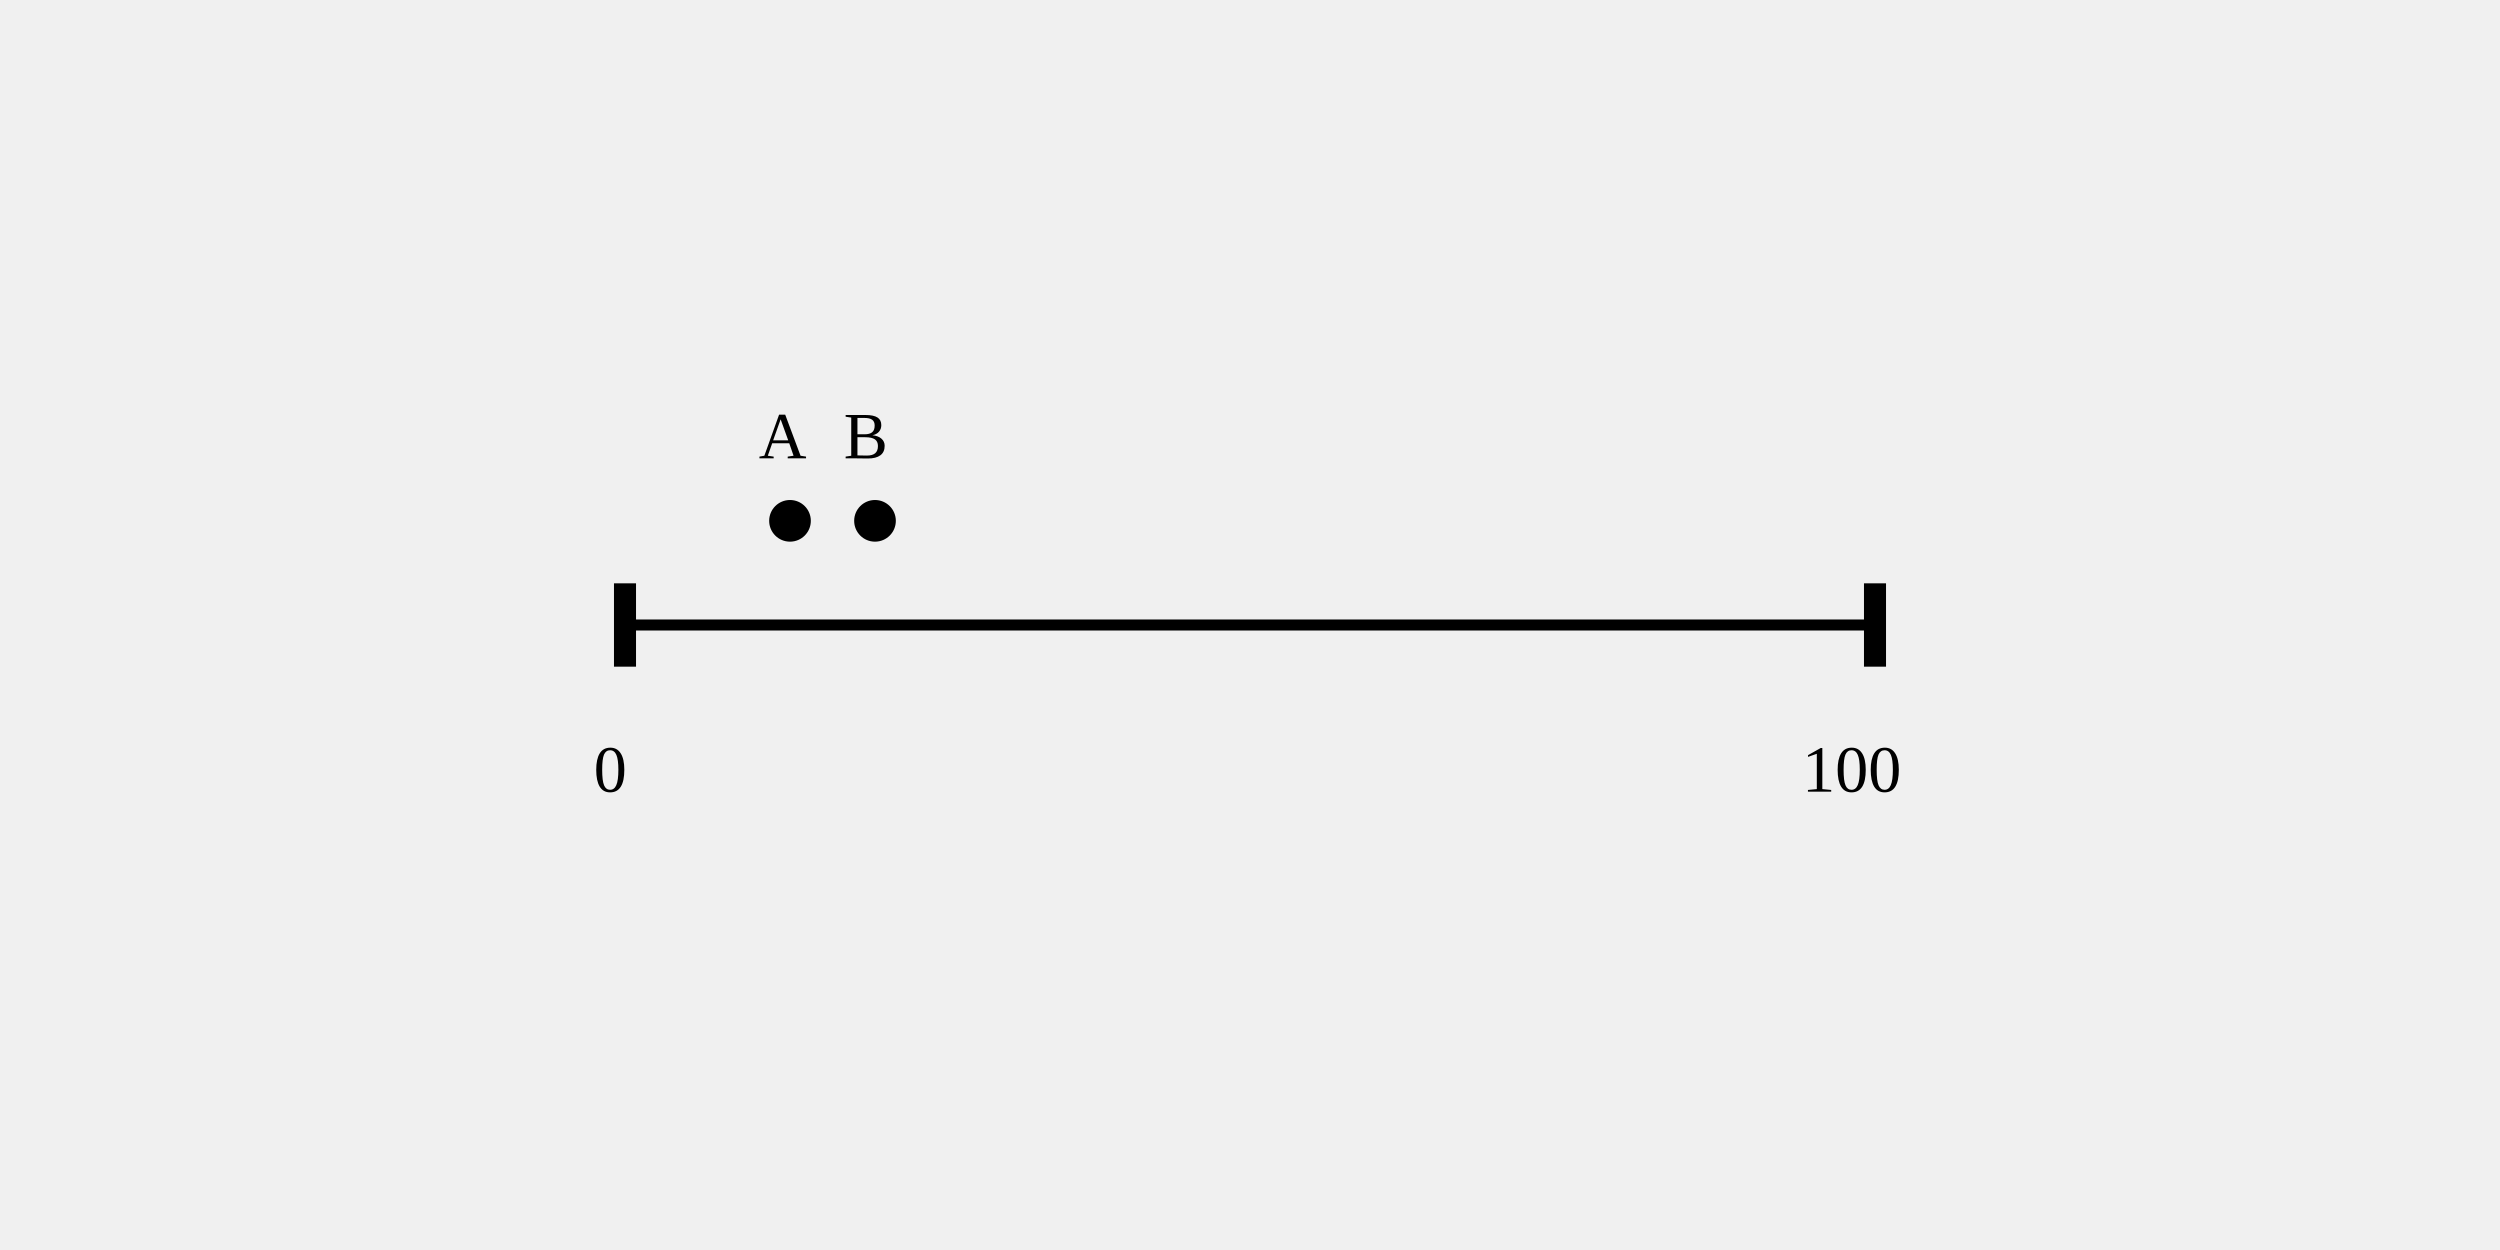
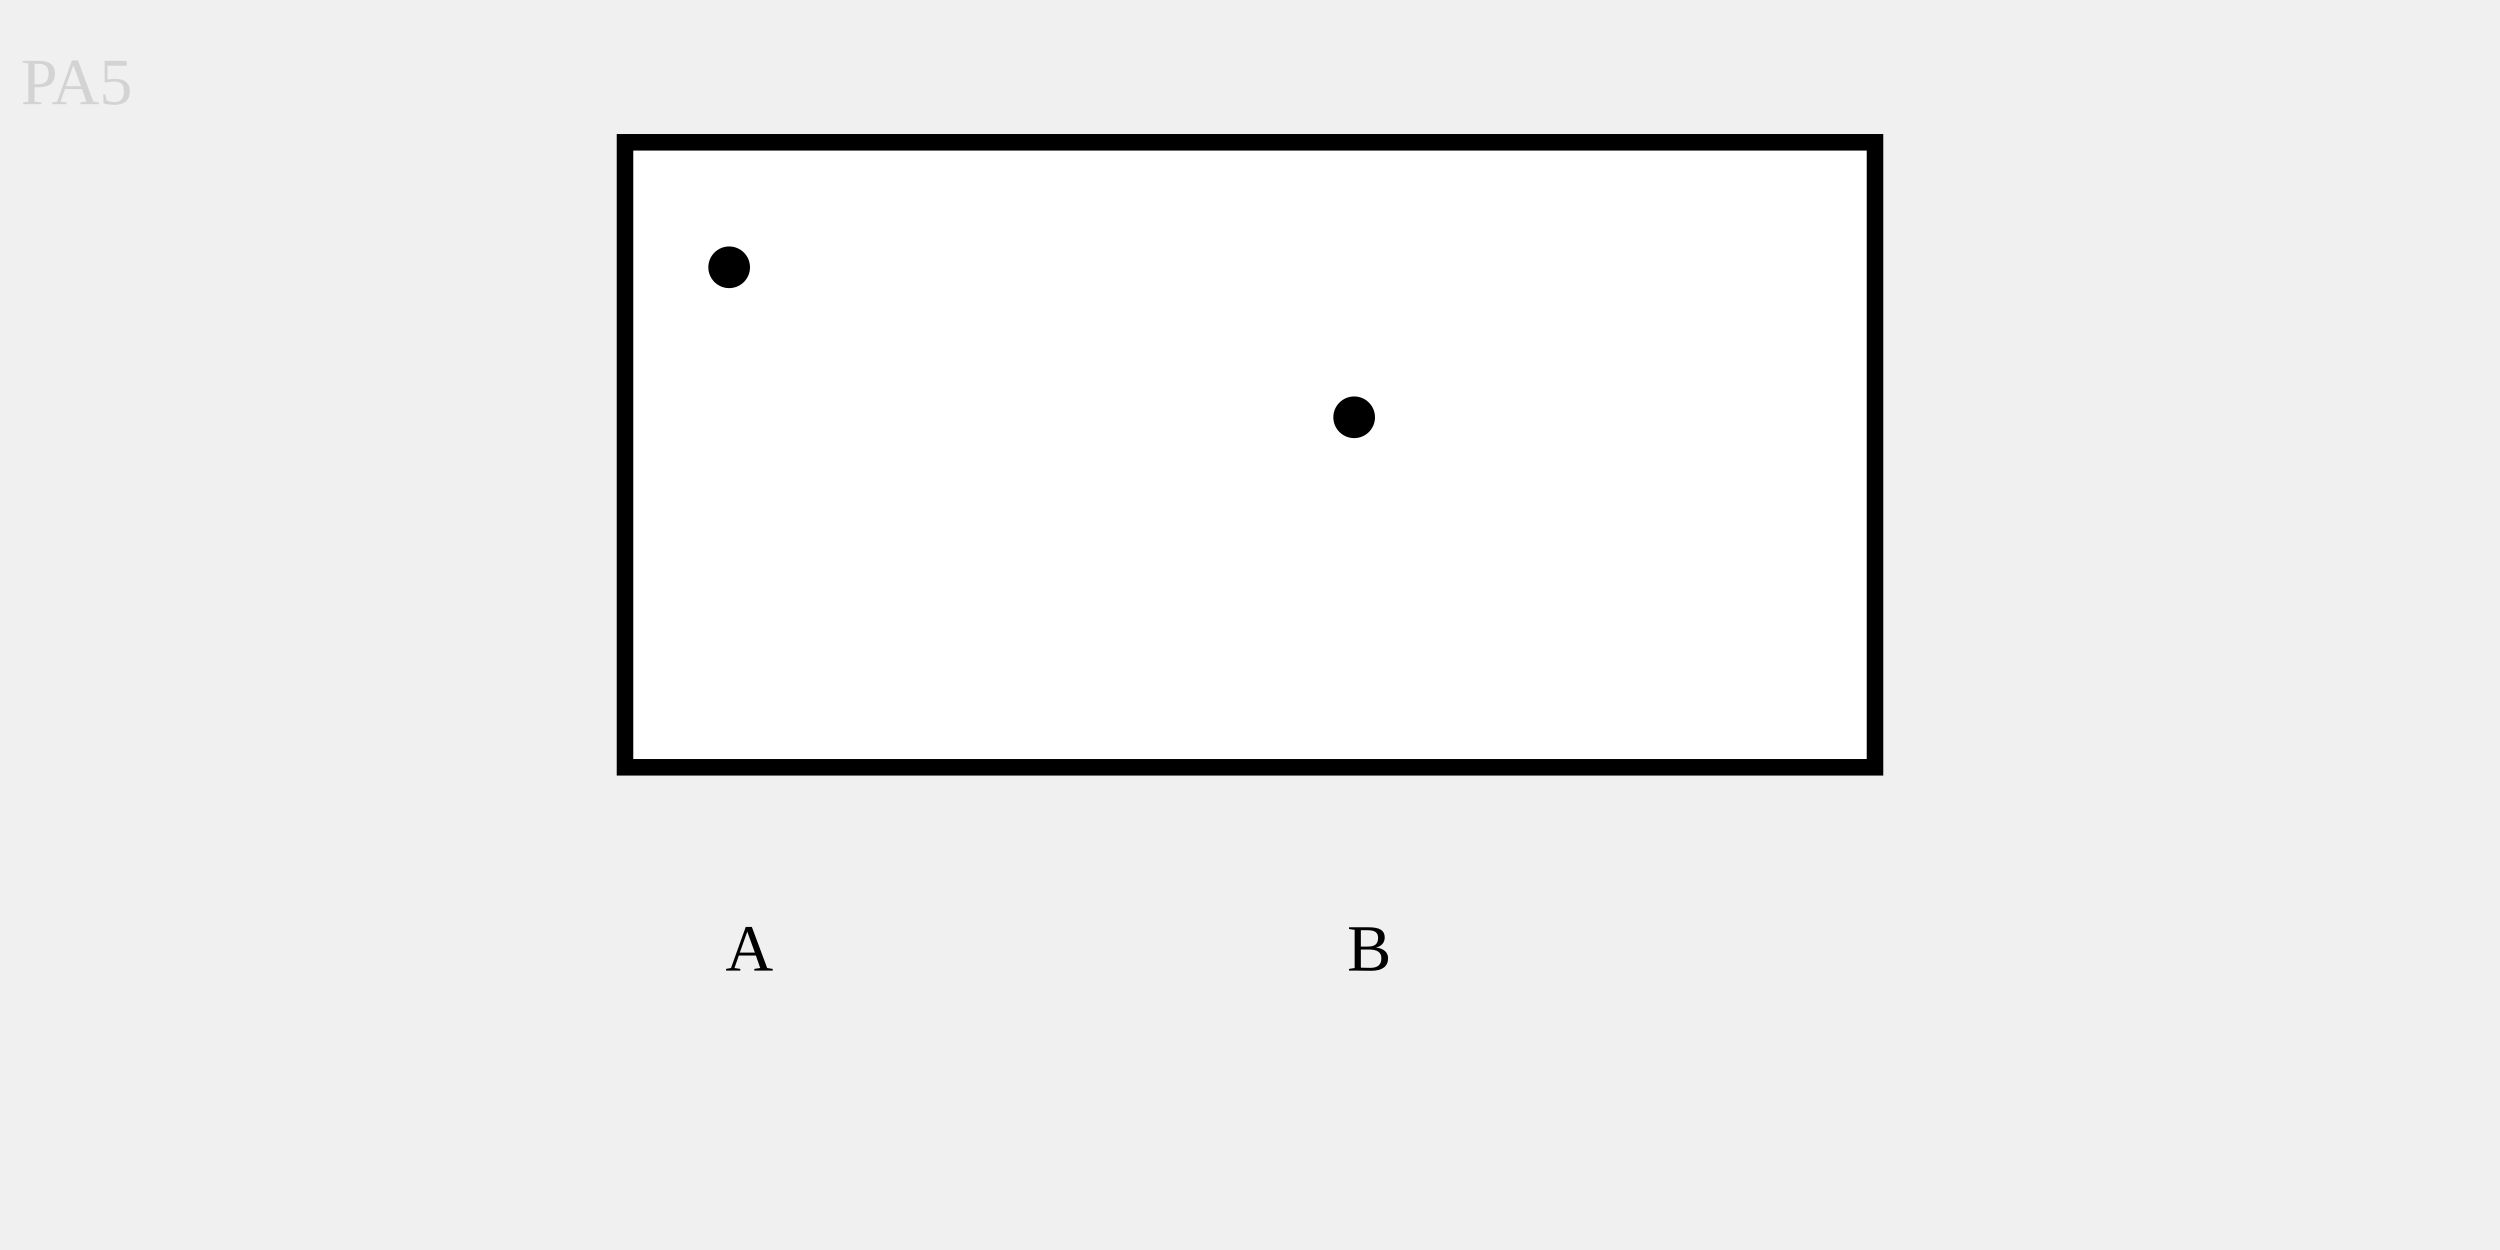
<svg xmlns="http://www.w3.org/2000/svg" baseProfile="full" height="6cm" version="1.1" width="12cm">
  <defs />
-   <line stroke="black" stroke-width="2" x1="3cm" x2="9cm" y1="3cm" y2="3cm" />
-   <line stroke="black" stroke-width="4" x1="3cm" x2="3cm" y1="2.8cm" y2="3.2cm" />
-   <line stroke="black" stroke-width="4" x1="9cm" x2="9cm" y1="2.8cm" y2="3.2cm" />
-   <text x="2.85cm" y="3.8cm">0</text>
-   <text x="8.65cm" y="3.8cm">100</text>
-   <circle cx="3.792cm" cy="2.5cm" fill="black" r="0.1cm" />
-   <circle cx="4.2cm" cy="2.5cm" fill="black" r="0.1cm" />
-   <text x="3.642cm" y="2.2cm">A</text>
-   <text x="4.05cm" y="2.2cm">B</text>
+   <rect fill="white" height="3cm" stroke="black" stroke-width="3" width="6cm" x="3cm" y="0.683cm" />
+   <circle cx="3.5cm" cy="1.283cm" fill="black" r="0.1cm" />
+   <circle cx="6.5cm" cy="2.003cm" fill="black" r="0.1cm" />
+   <text x="131.6" y="176.089">A</text>
+   <text x="244.4" y="176.089">B</text>
+   <text fill="lightgray" x="0.1cm" y="0.5cm">PA5</text>
</svg>
